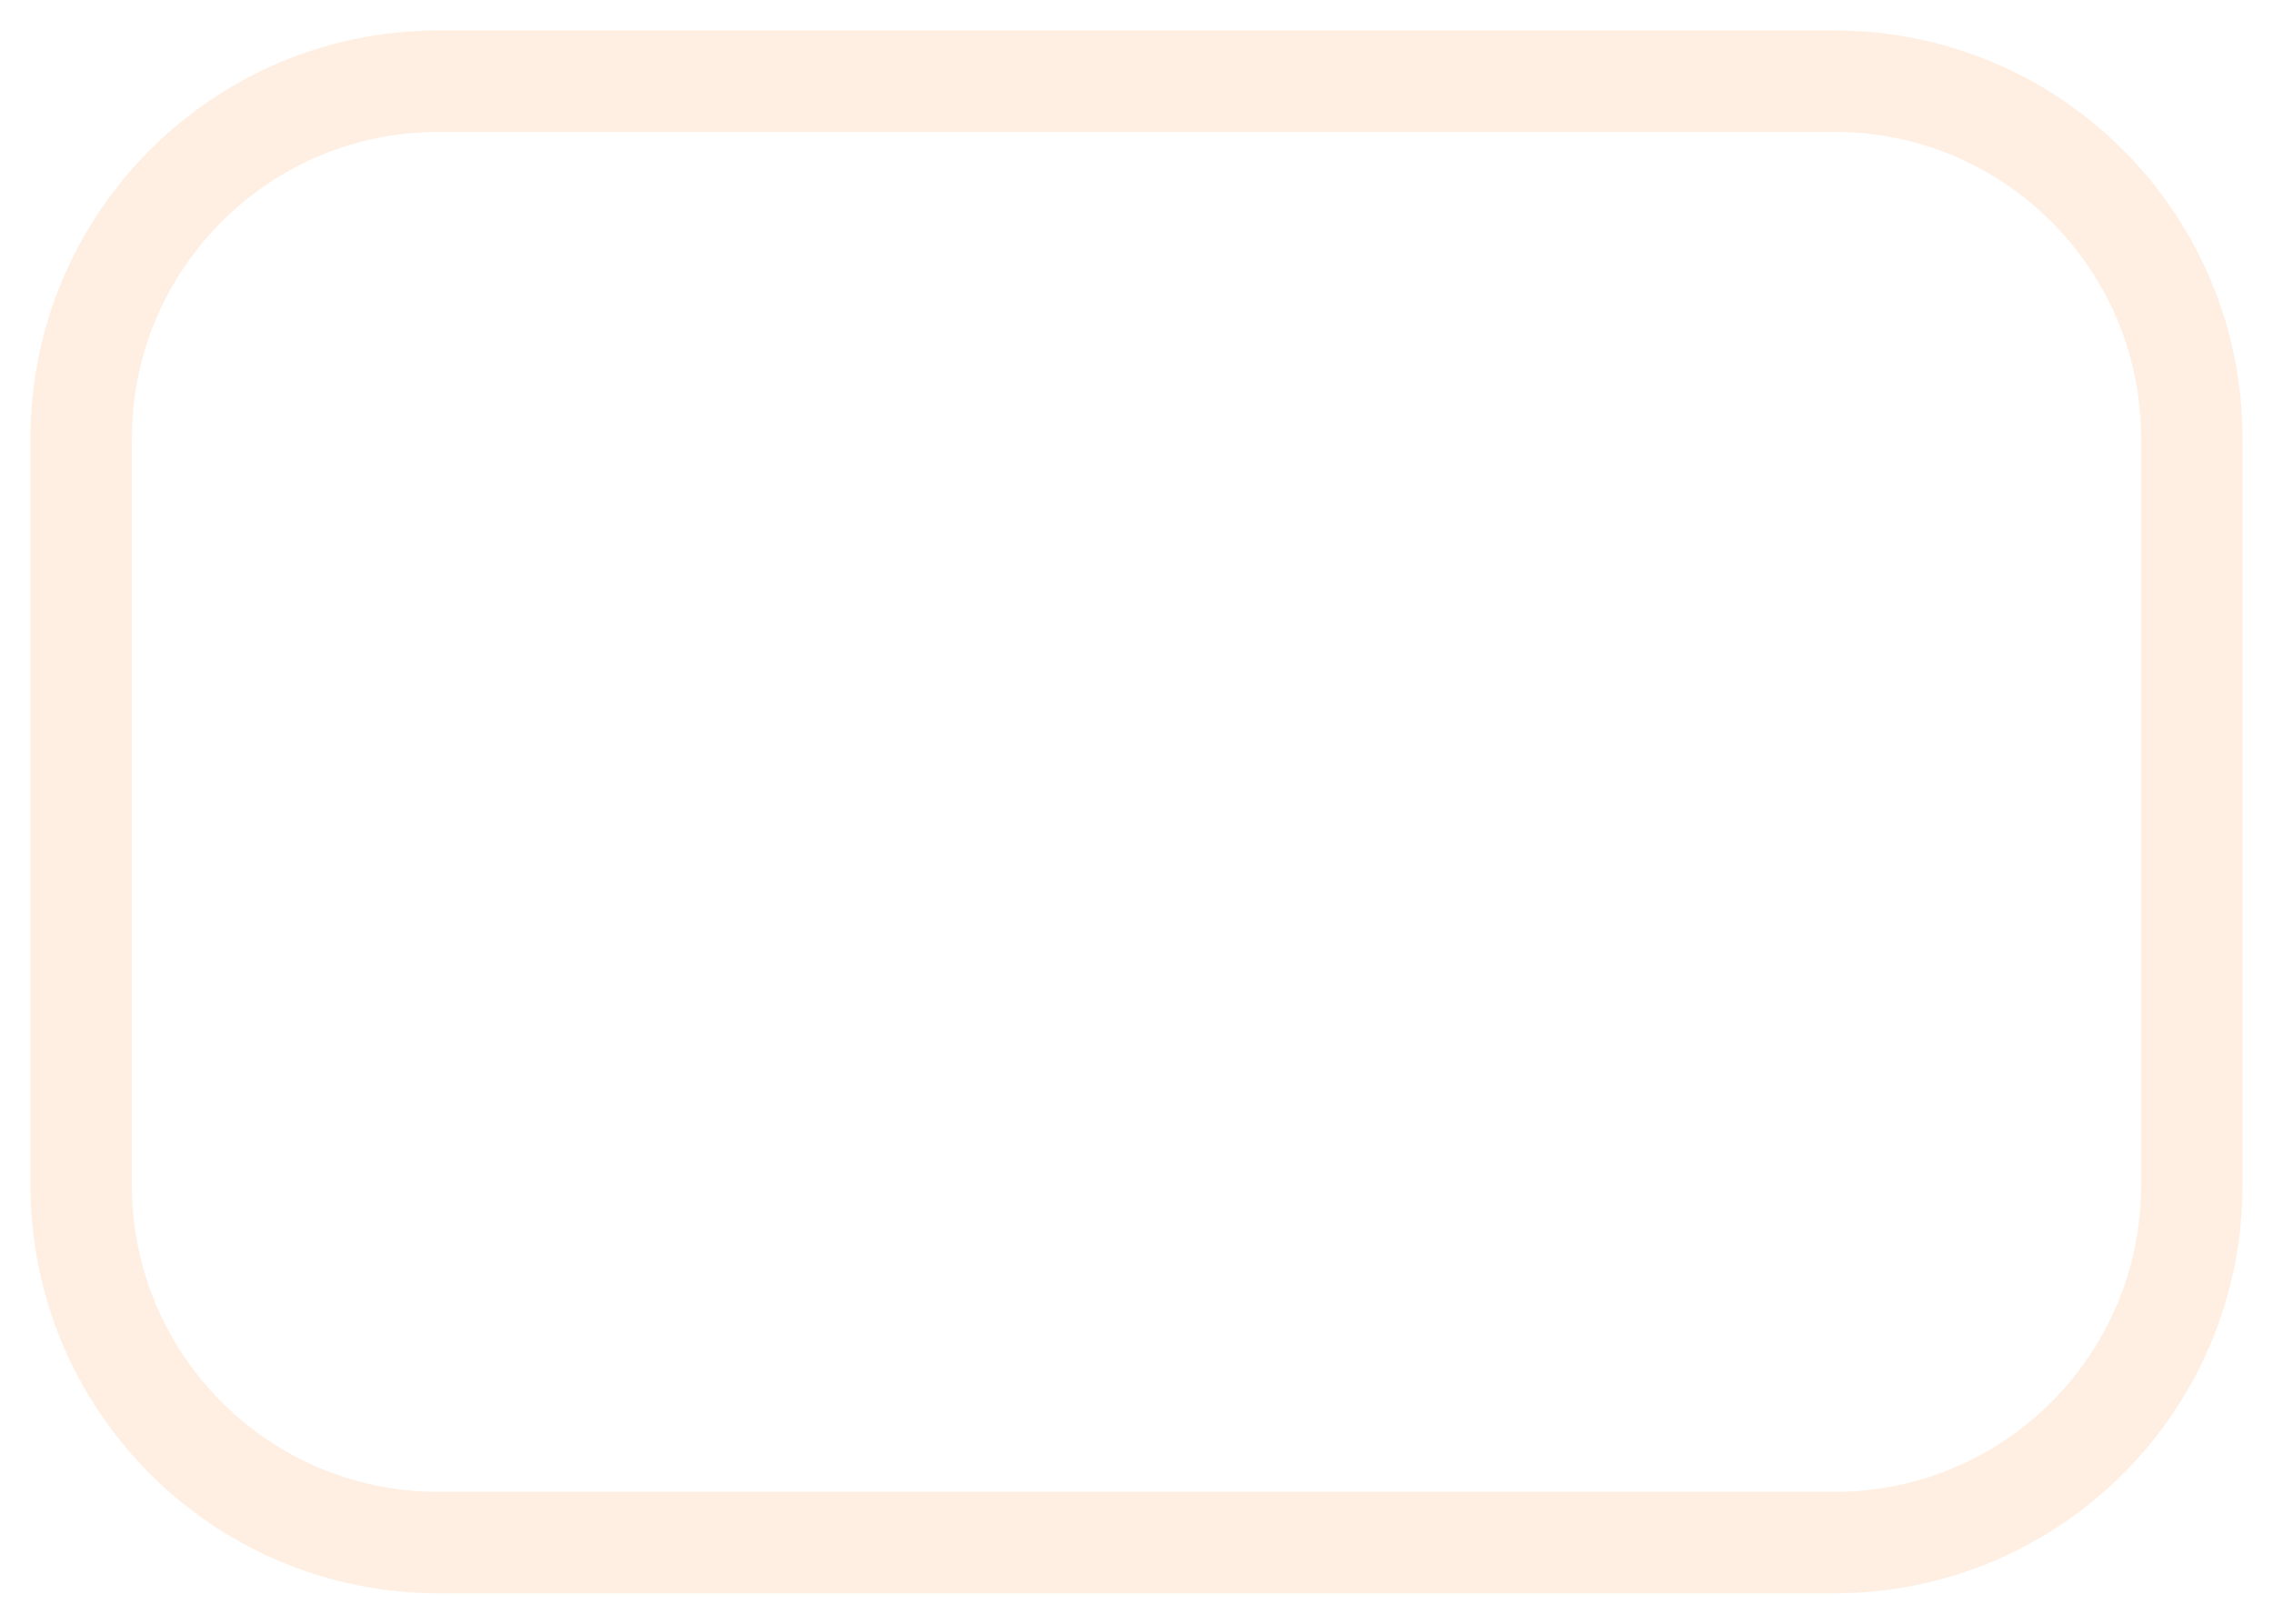
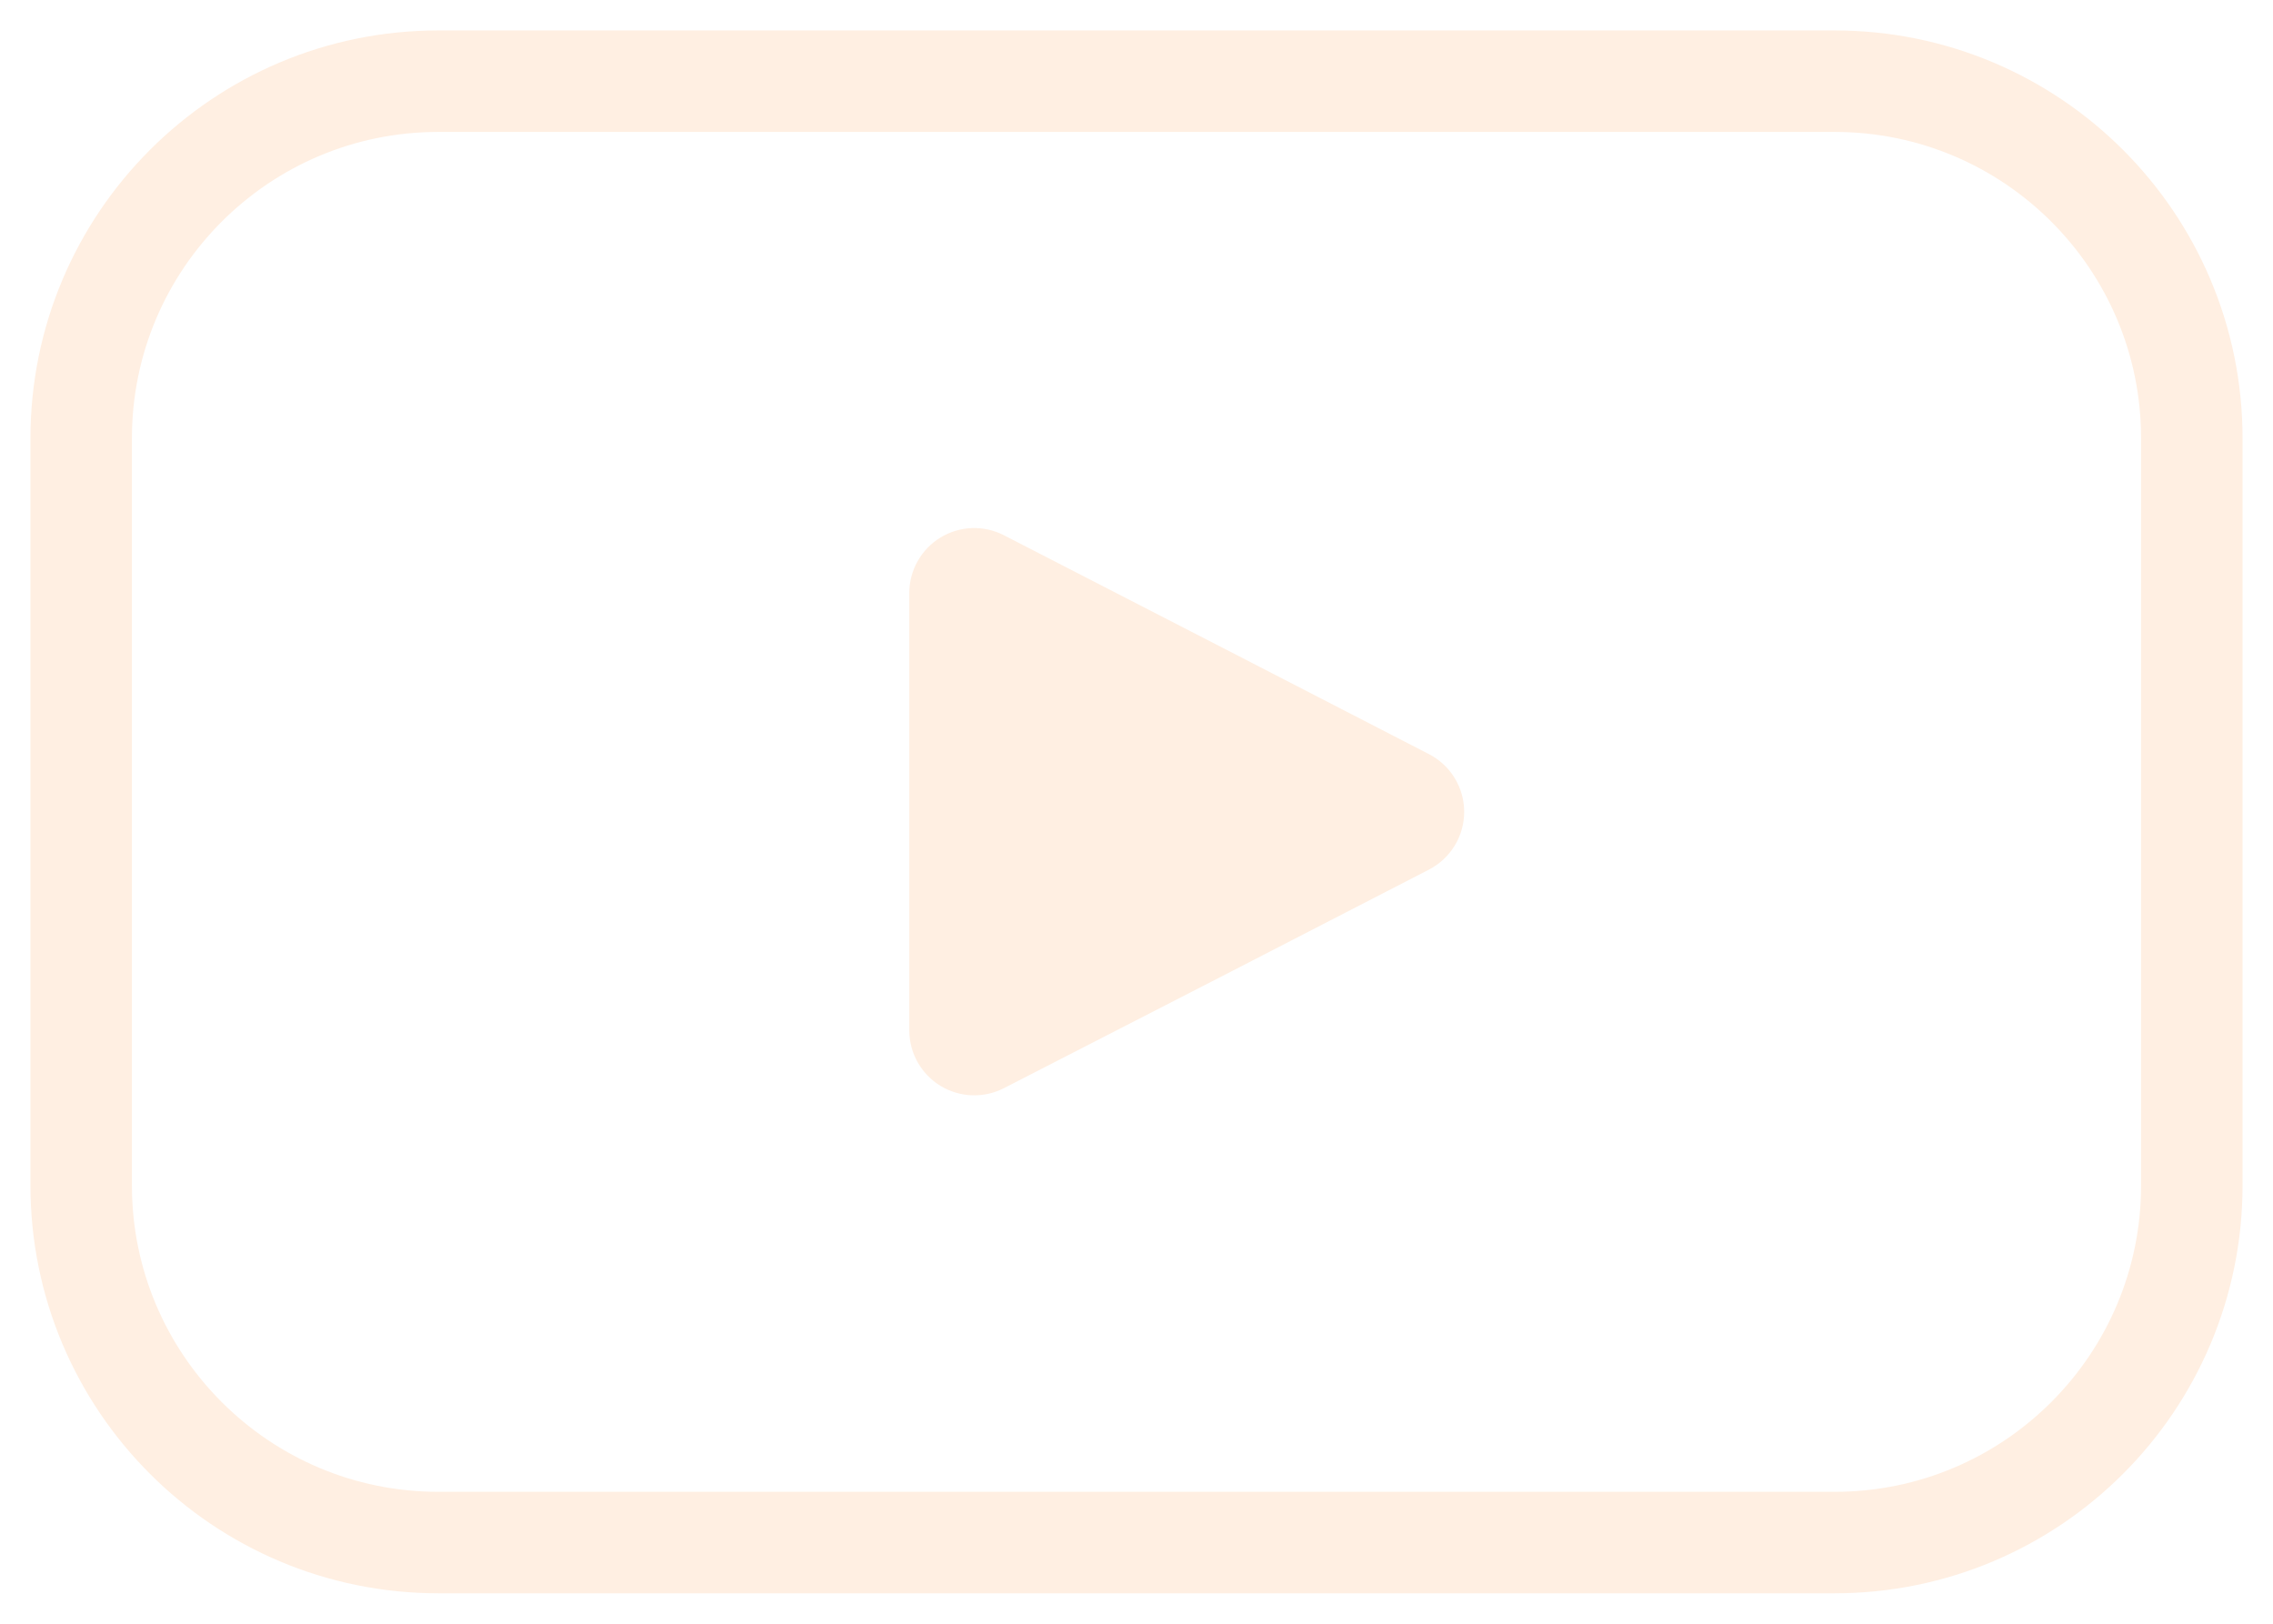
<svg xmlns="http://www.w3.org/2000/svg" width="56" height="40" viewBox="0 0 56 40" fill="none">
+   <path d="M35.202 18.576C35.464 18.71 35.684 18.914 35.838 19.165C35.992 19.416 36.073 19.705 36.073 20C36.073 20.294 35.992 20.583 35.838 20.834C35.684 21.085 35.464 21.289 35.202 21.424L30.202 24L24.73 26.808C24.487 26.932 24.216 26.992 23.943 26.982C23.67 26.971 23.404 26.892 23.171 26.75C22.938 26.608 22.744 26.408 22.61 26.171C22.475 25.933 22.404 25.665 22.402 25.392V14.607C22.402 14.334 22.473 14.064 22.607 13.826C22.741 13.587 22.934 13.386 23.168 13.243C23.401 13.101 23.667 13.02 23.941 13.009C24.215 12.999 24.486 13.059 24.73 13.184L30.202 15.999L35.202 18.576Z" fill="#FFEFE2" />
  <path d="M45.2 2H10.8C5.94 2 2 5.94 2 10.8V29.2C2 34.06 5.94 38 10.8 38H45.2C50.06 38 54 34.06 54 29.2V10.8C54 5.94 50.06 2 45.2 2Z" stroke="#FFEFE2" stroke-width="2.5" stroke-linecap="round" stroke-linejoin="round" />
</svg>
